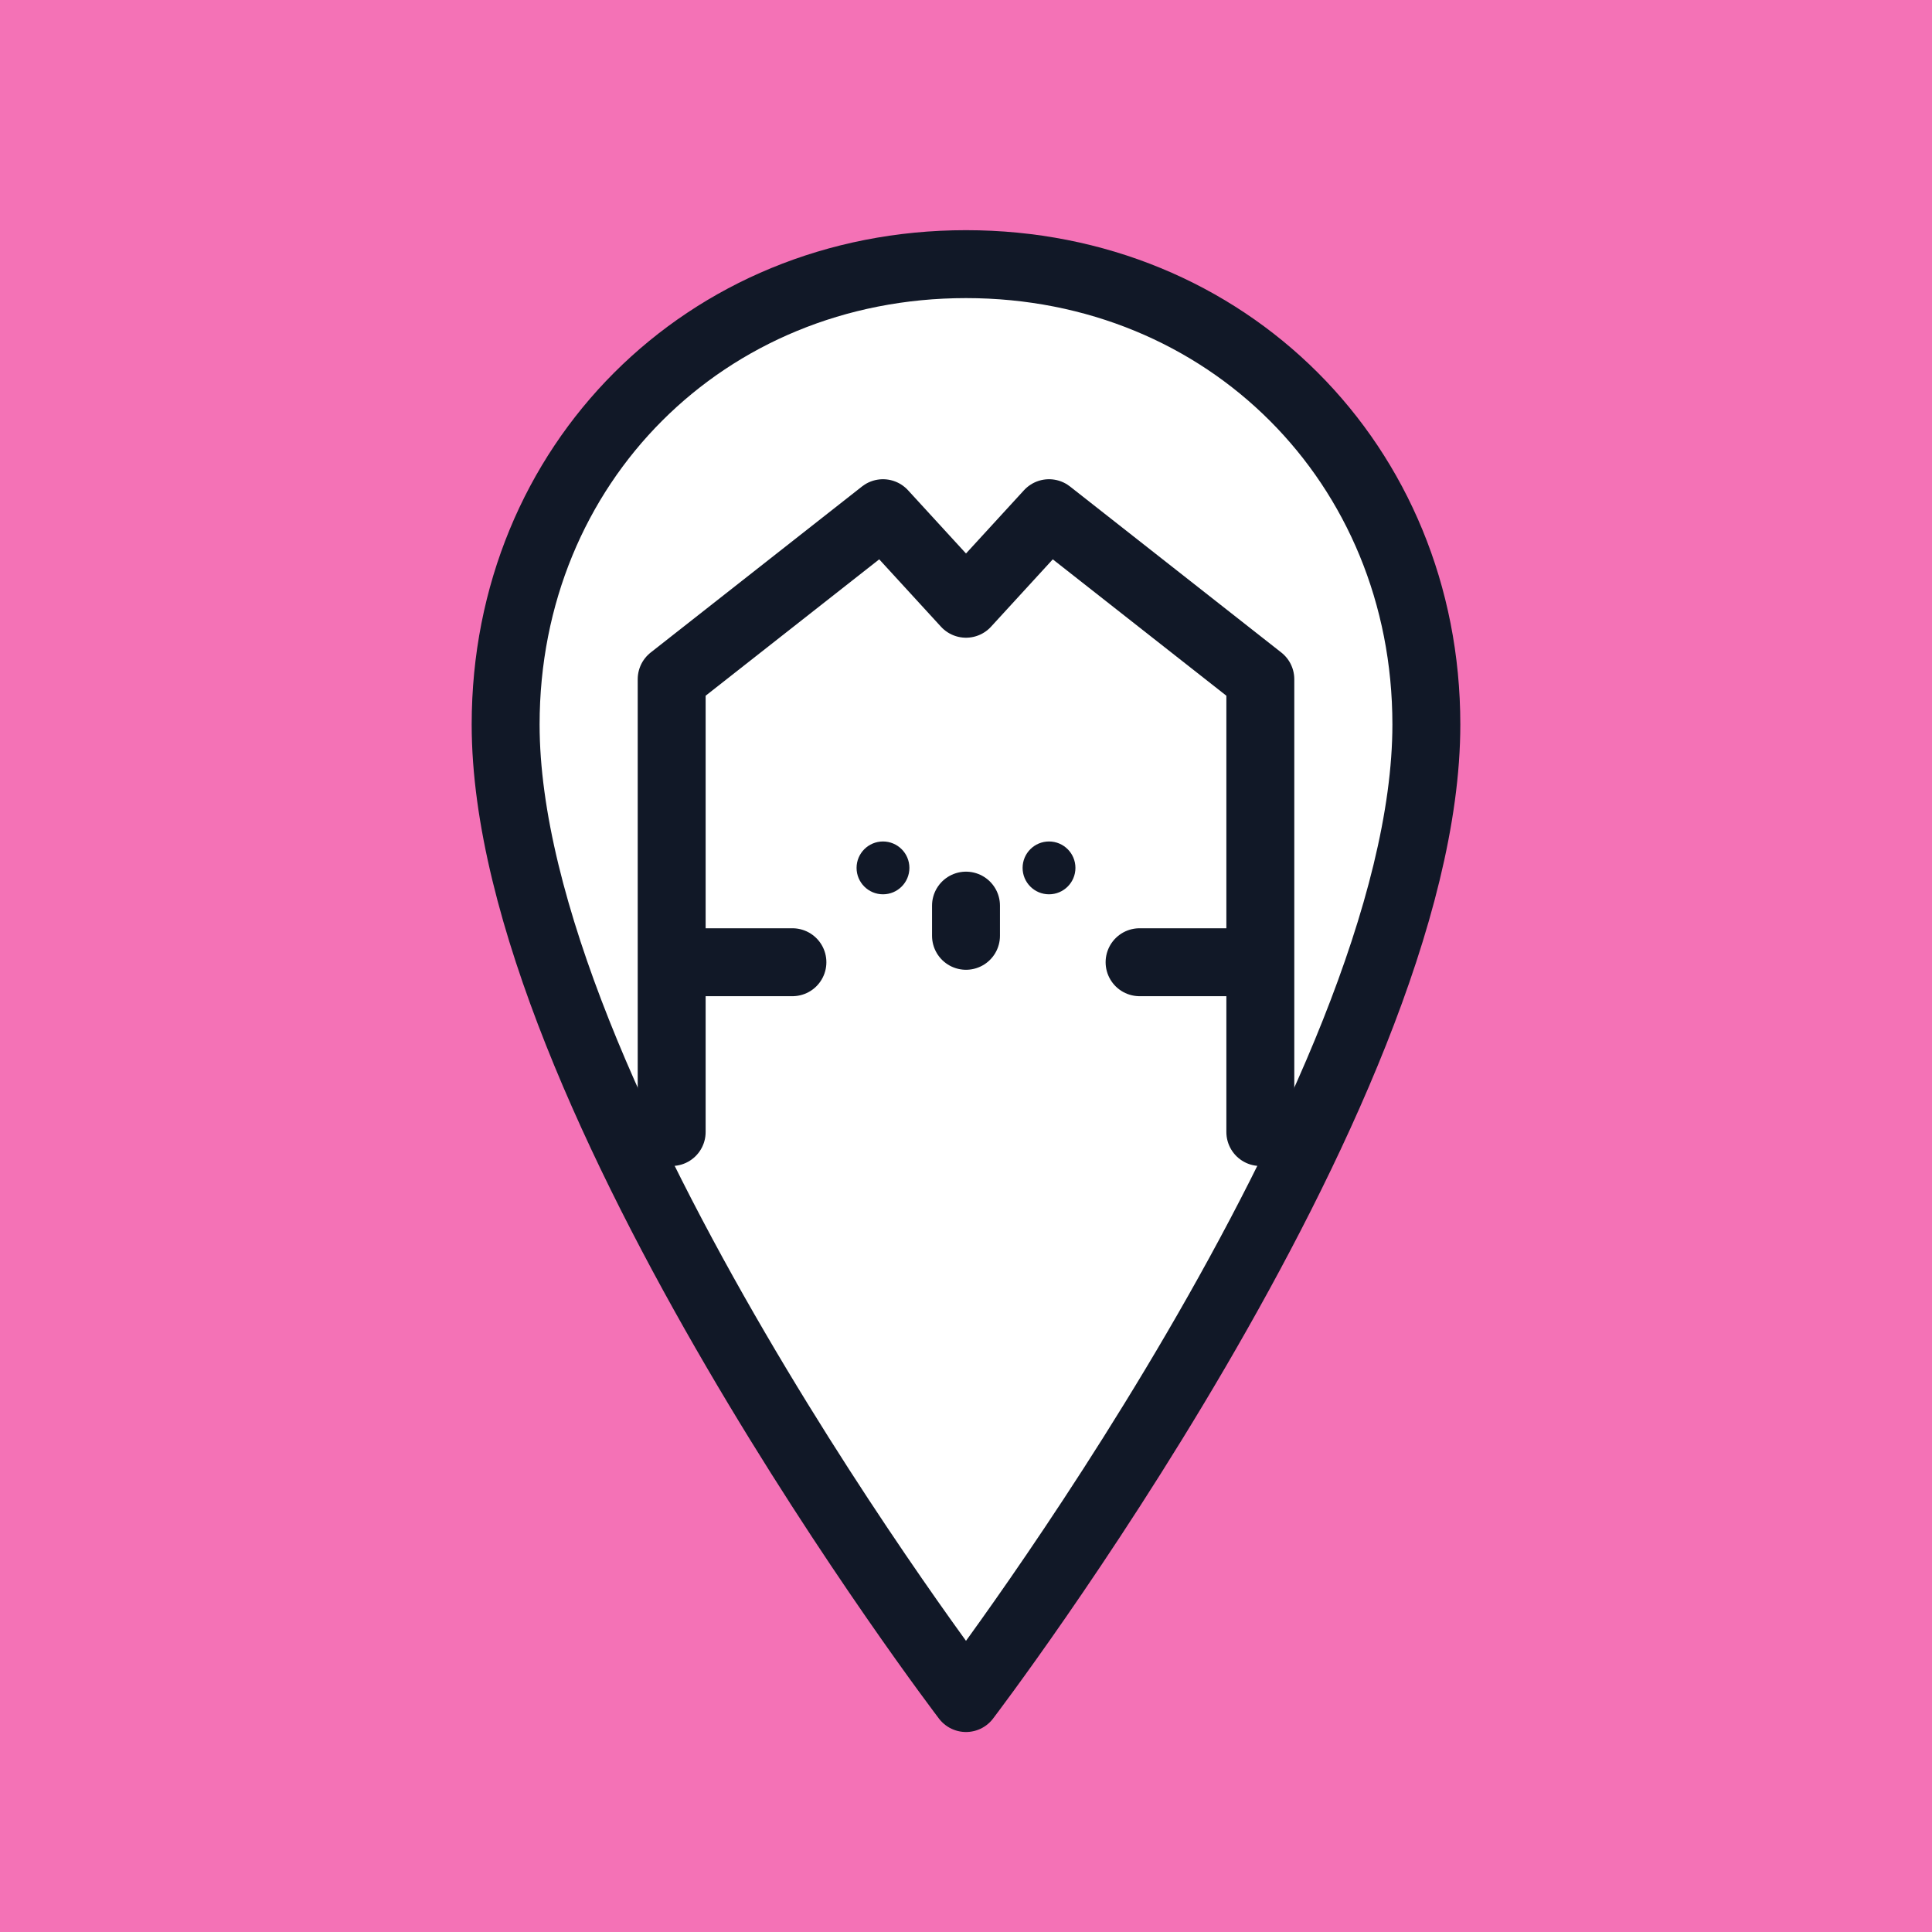
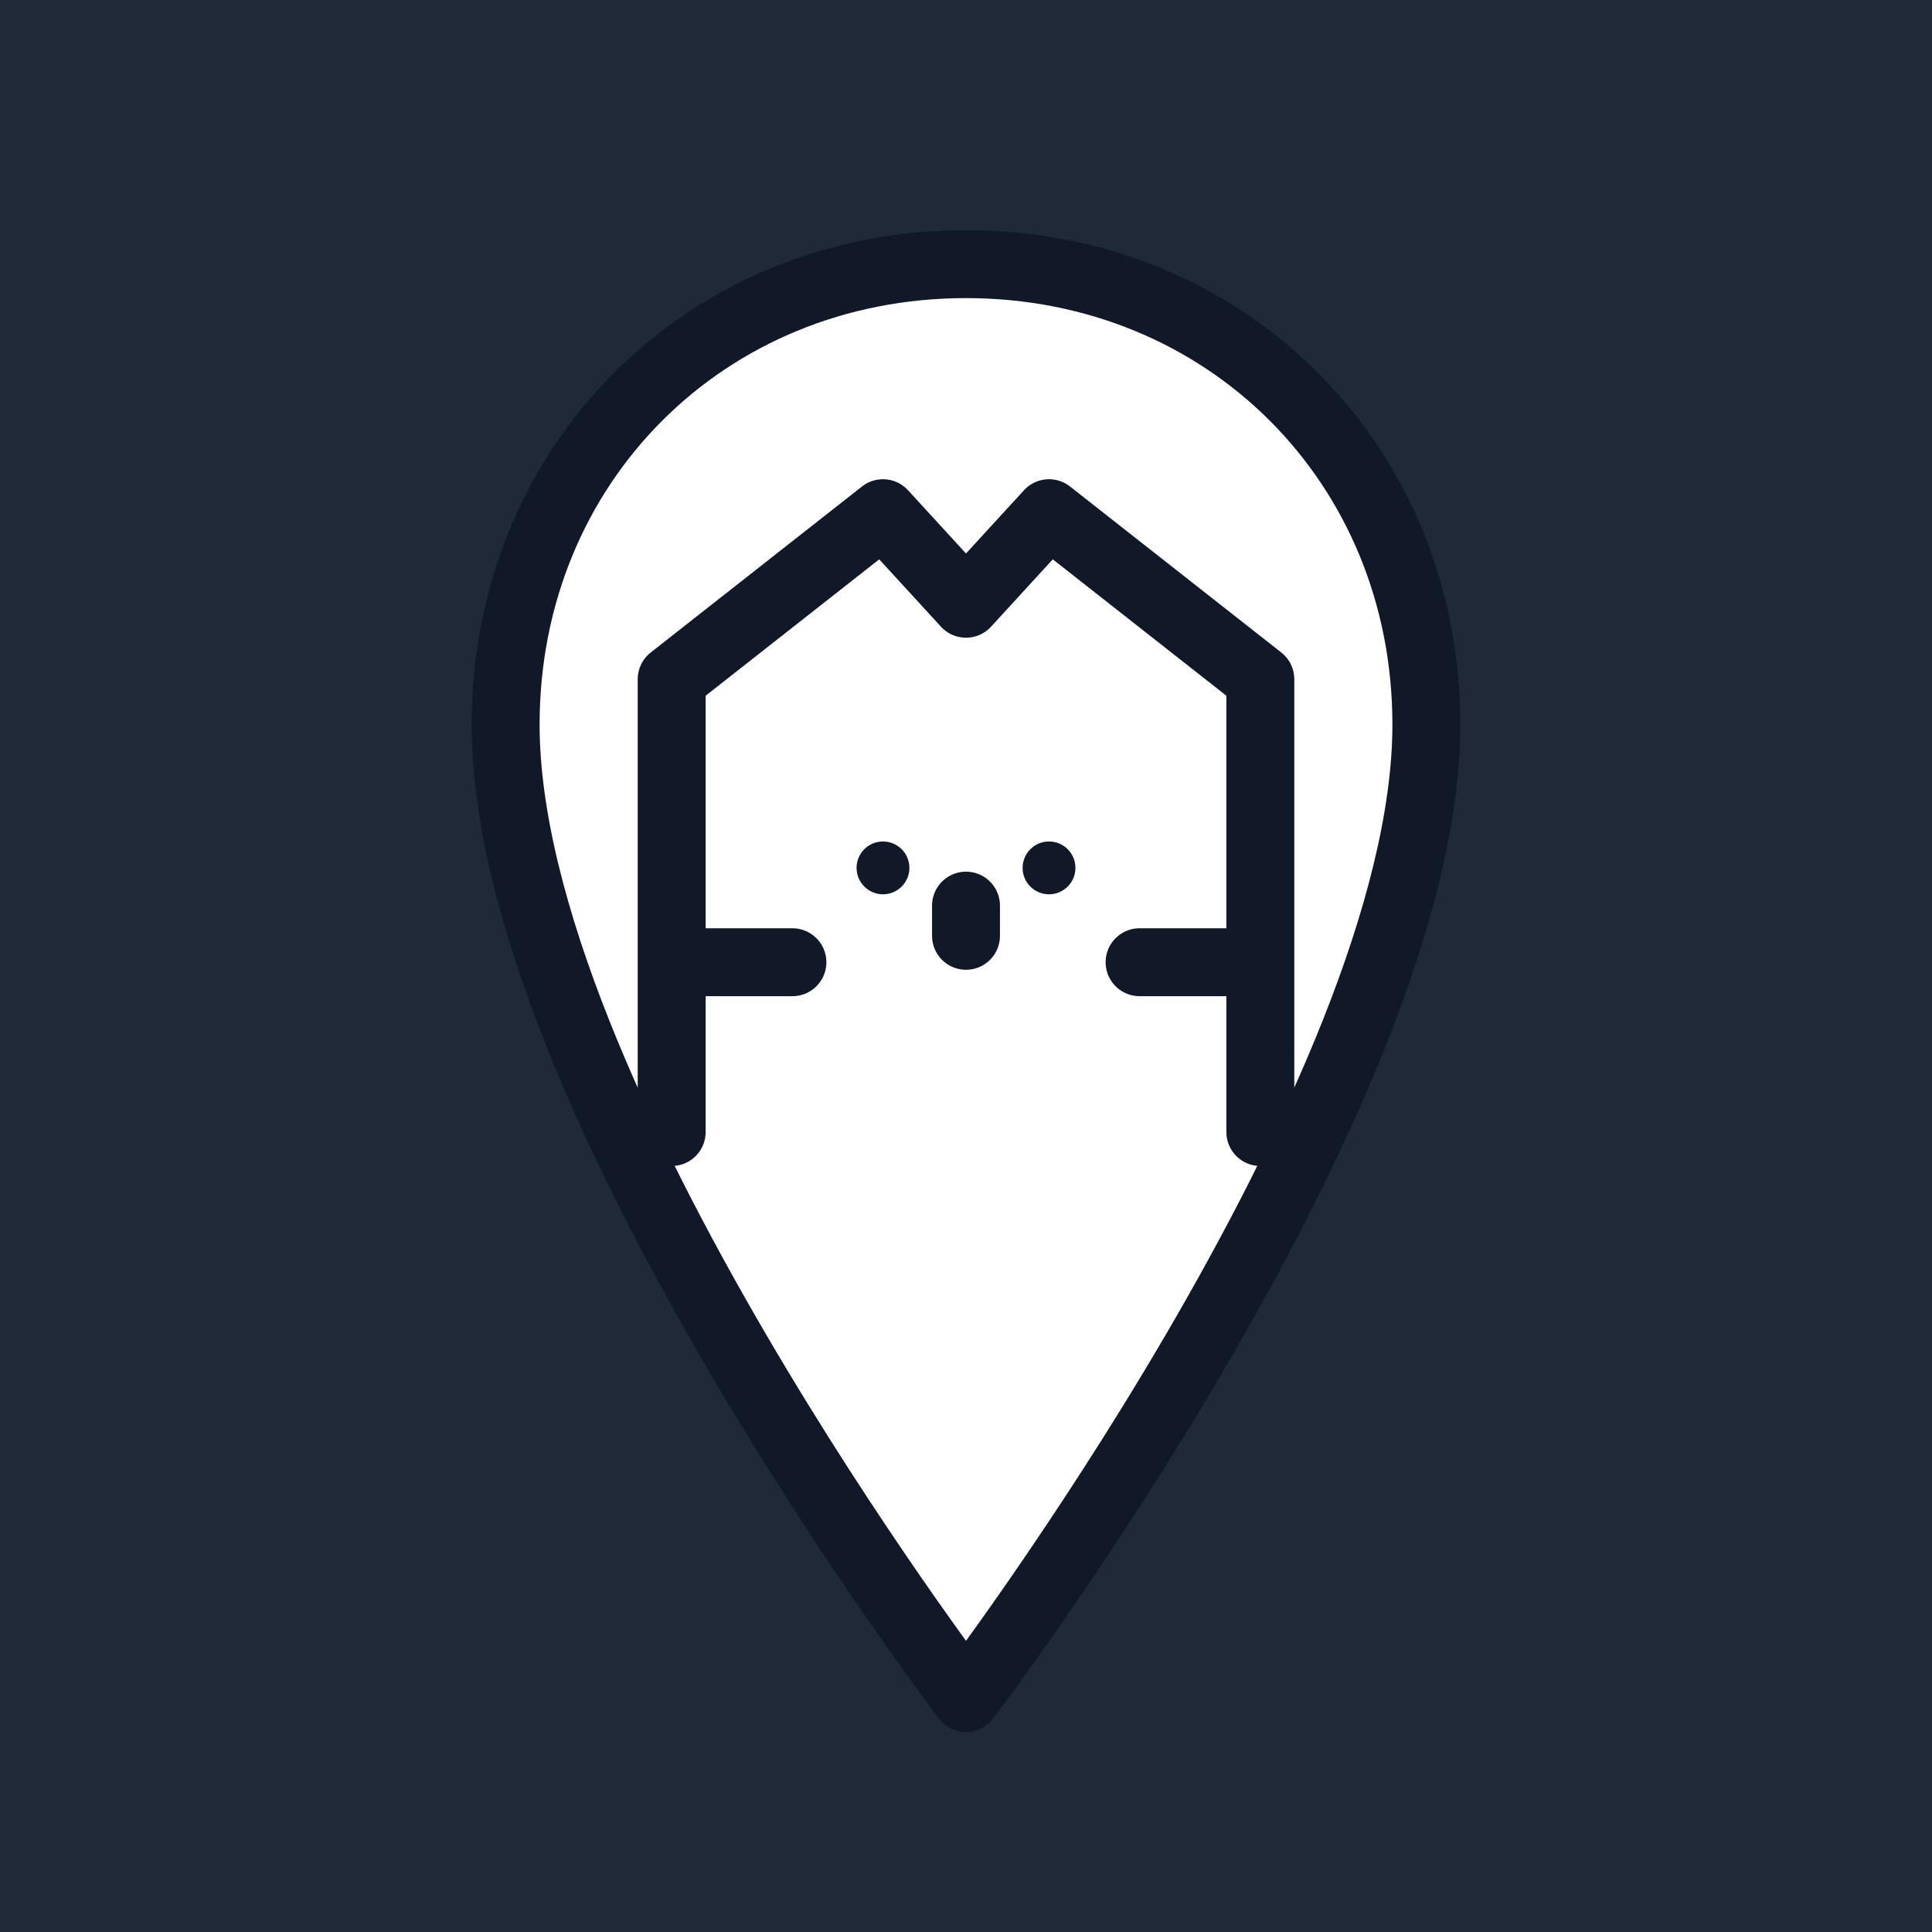
<svg xmlns="http://www.w3.org/2000/svg" width="32" height="32" viewBox="0 0 1024 1024" fill="none">
  <style>
    .ink { stroke:#111827; stroke-width:36; stroke-linecap:round; stroke-linejoin:round; }
    .dot { fill:#111827; }
  </style>
-   <rect width="1024" height="1024" fill="#F472B6" />
+   <rect width="1024" height="1024" fill="#1F2937" />
  <path class="ink" d="M512 140     C374 140 268 246 268 384     C268 580 512 900 512 900     C512 900 756 580 756 384     C756 246 650 140 512 140 Z" fill="white" />
  <path class="ink" d="M356 600 V360 L468 272 L512 320 L556 272 L668 360 V600" />
  <circle class="dot" cx="468" cy="460" r="14" />
  <circle class="dot" cx="556" cy="460" r="14" />
  <path class="ink" d="M512 480 v16" />
  <path class="ink" d="M420 510 H360" />
  <path class="ink" d="M604 510 H664" />
</svg>
